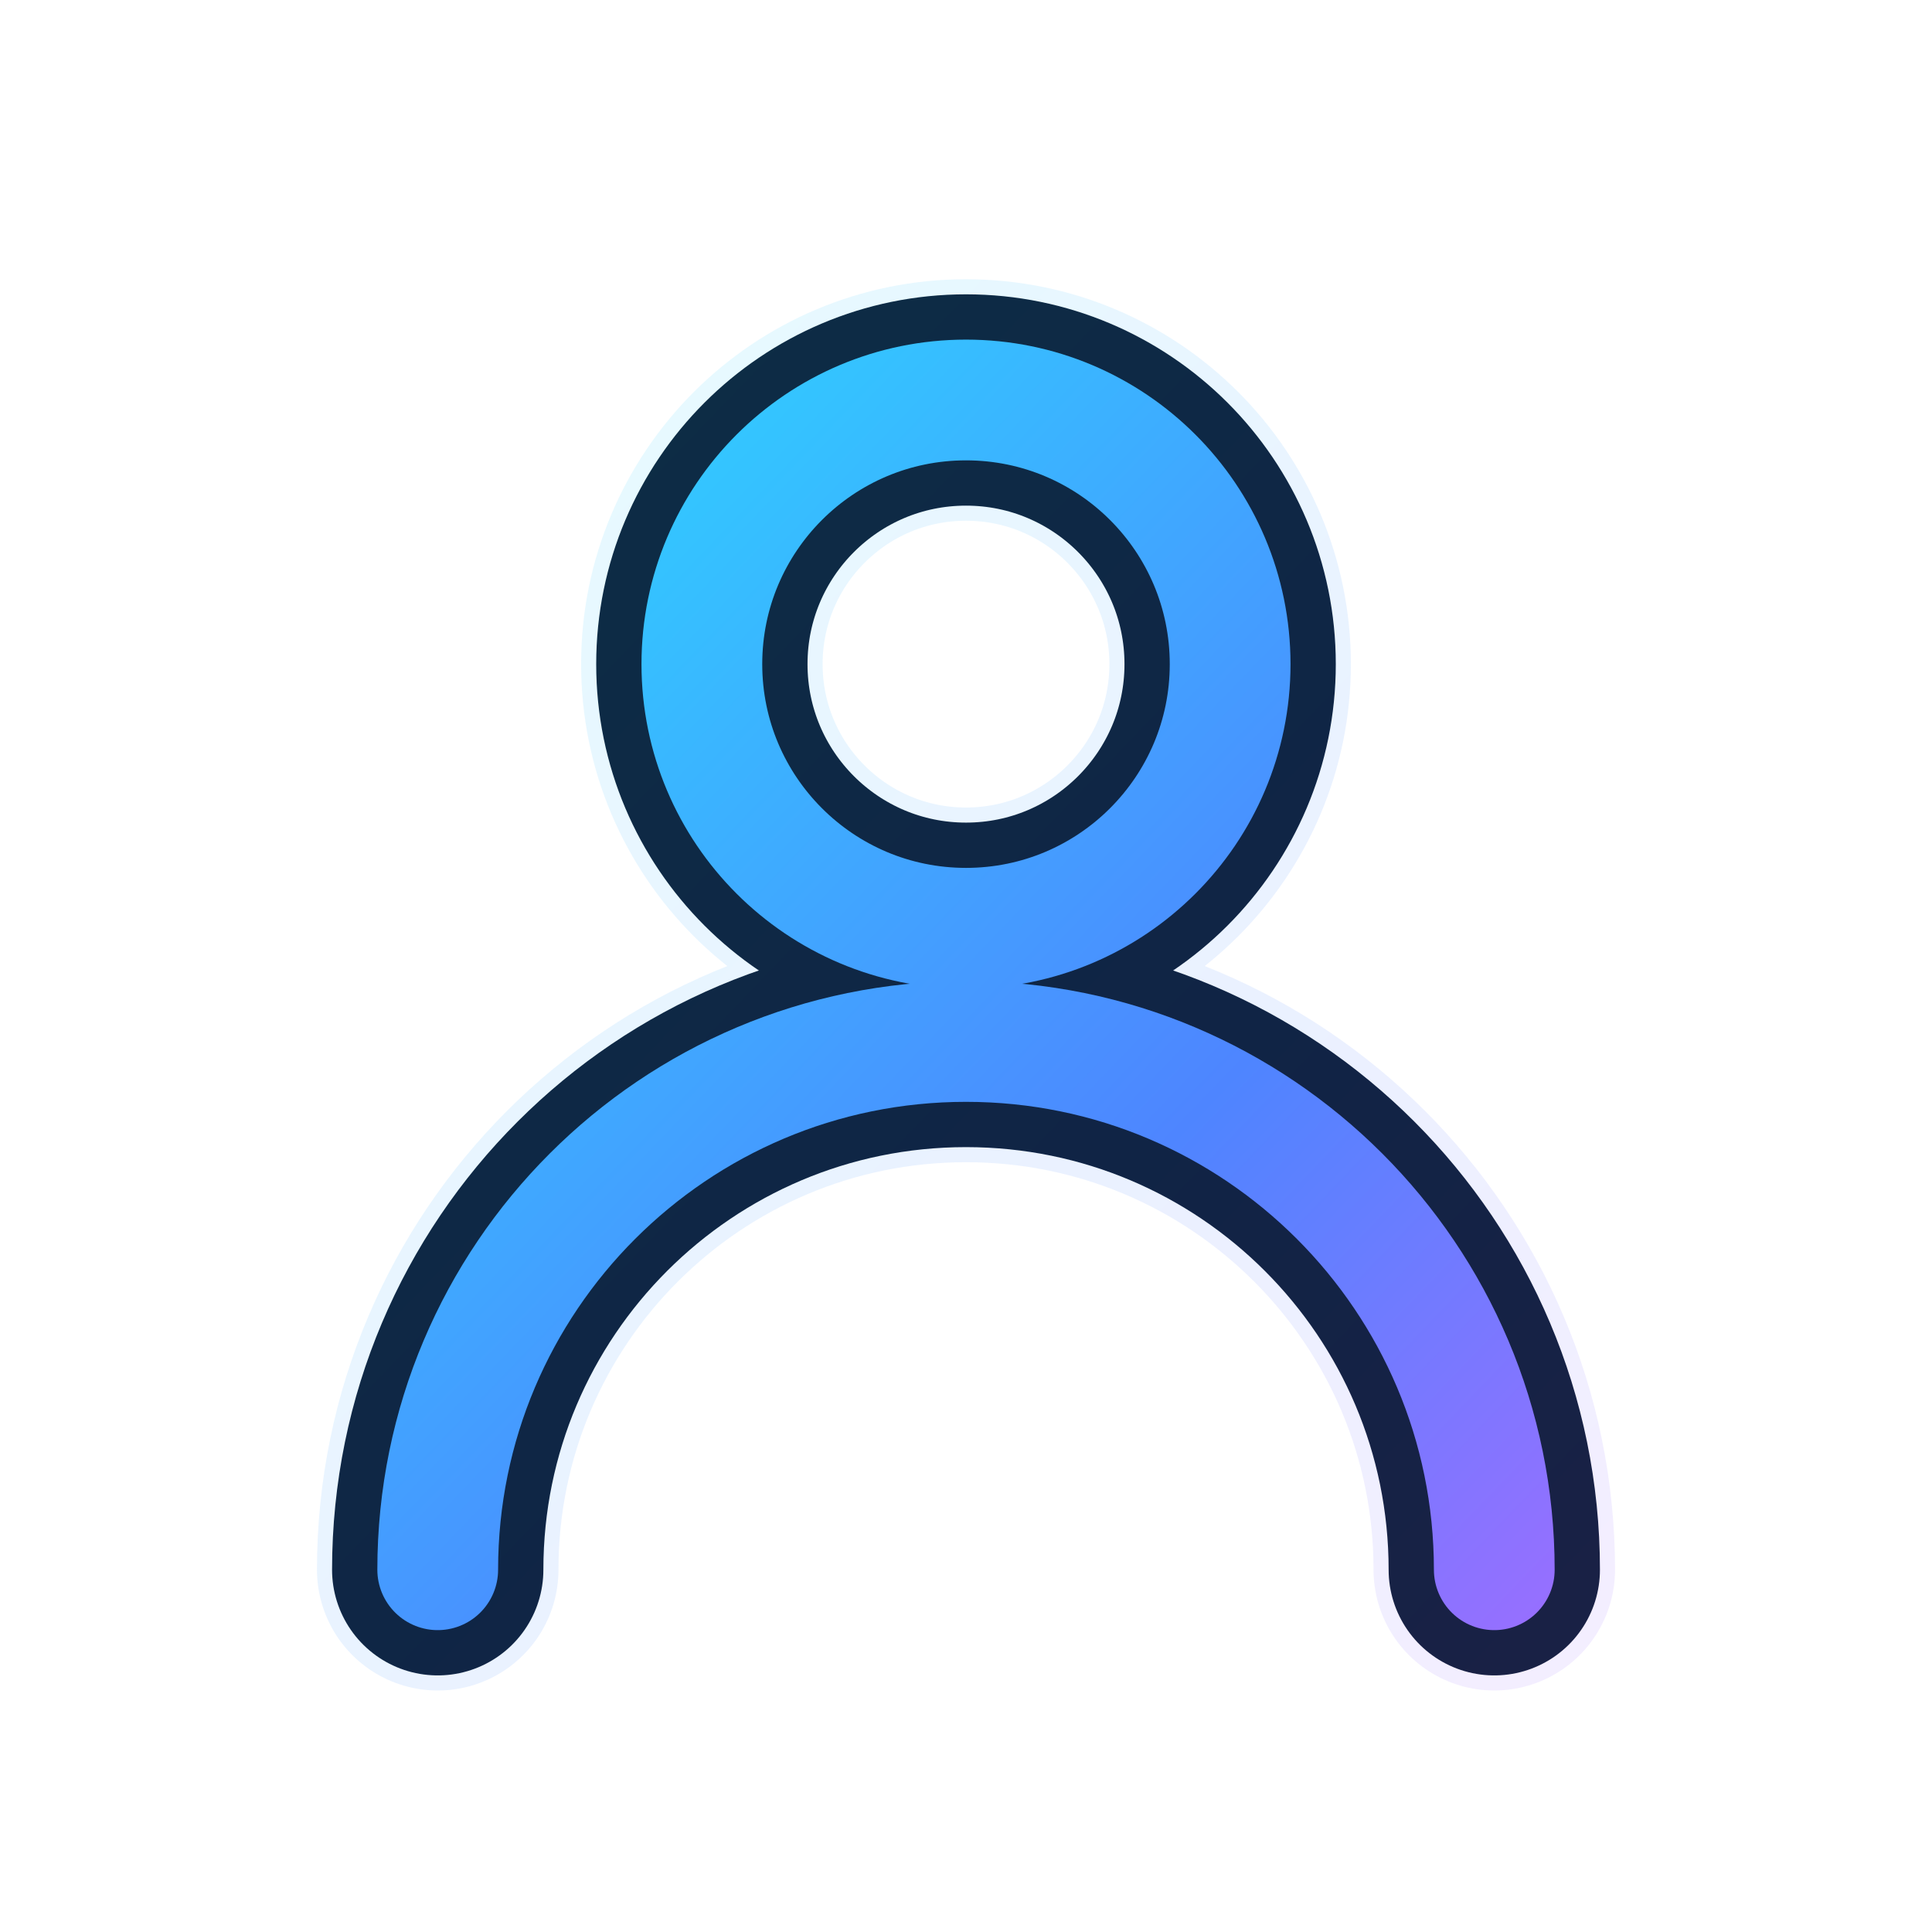
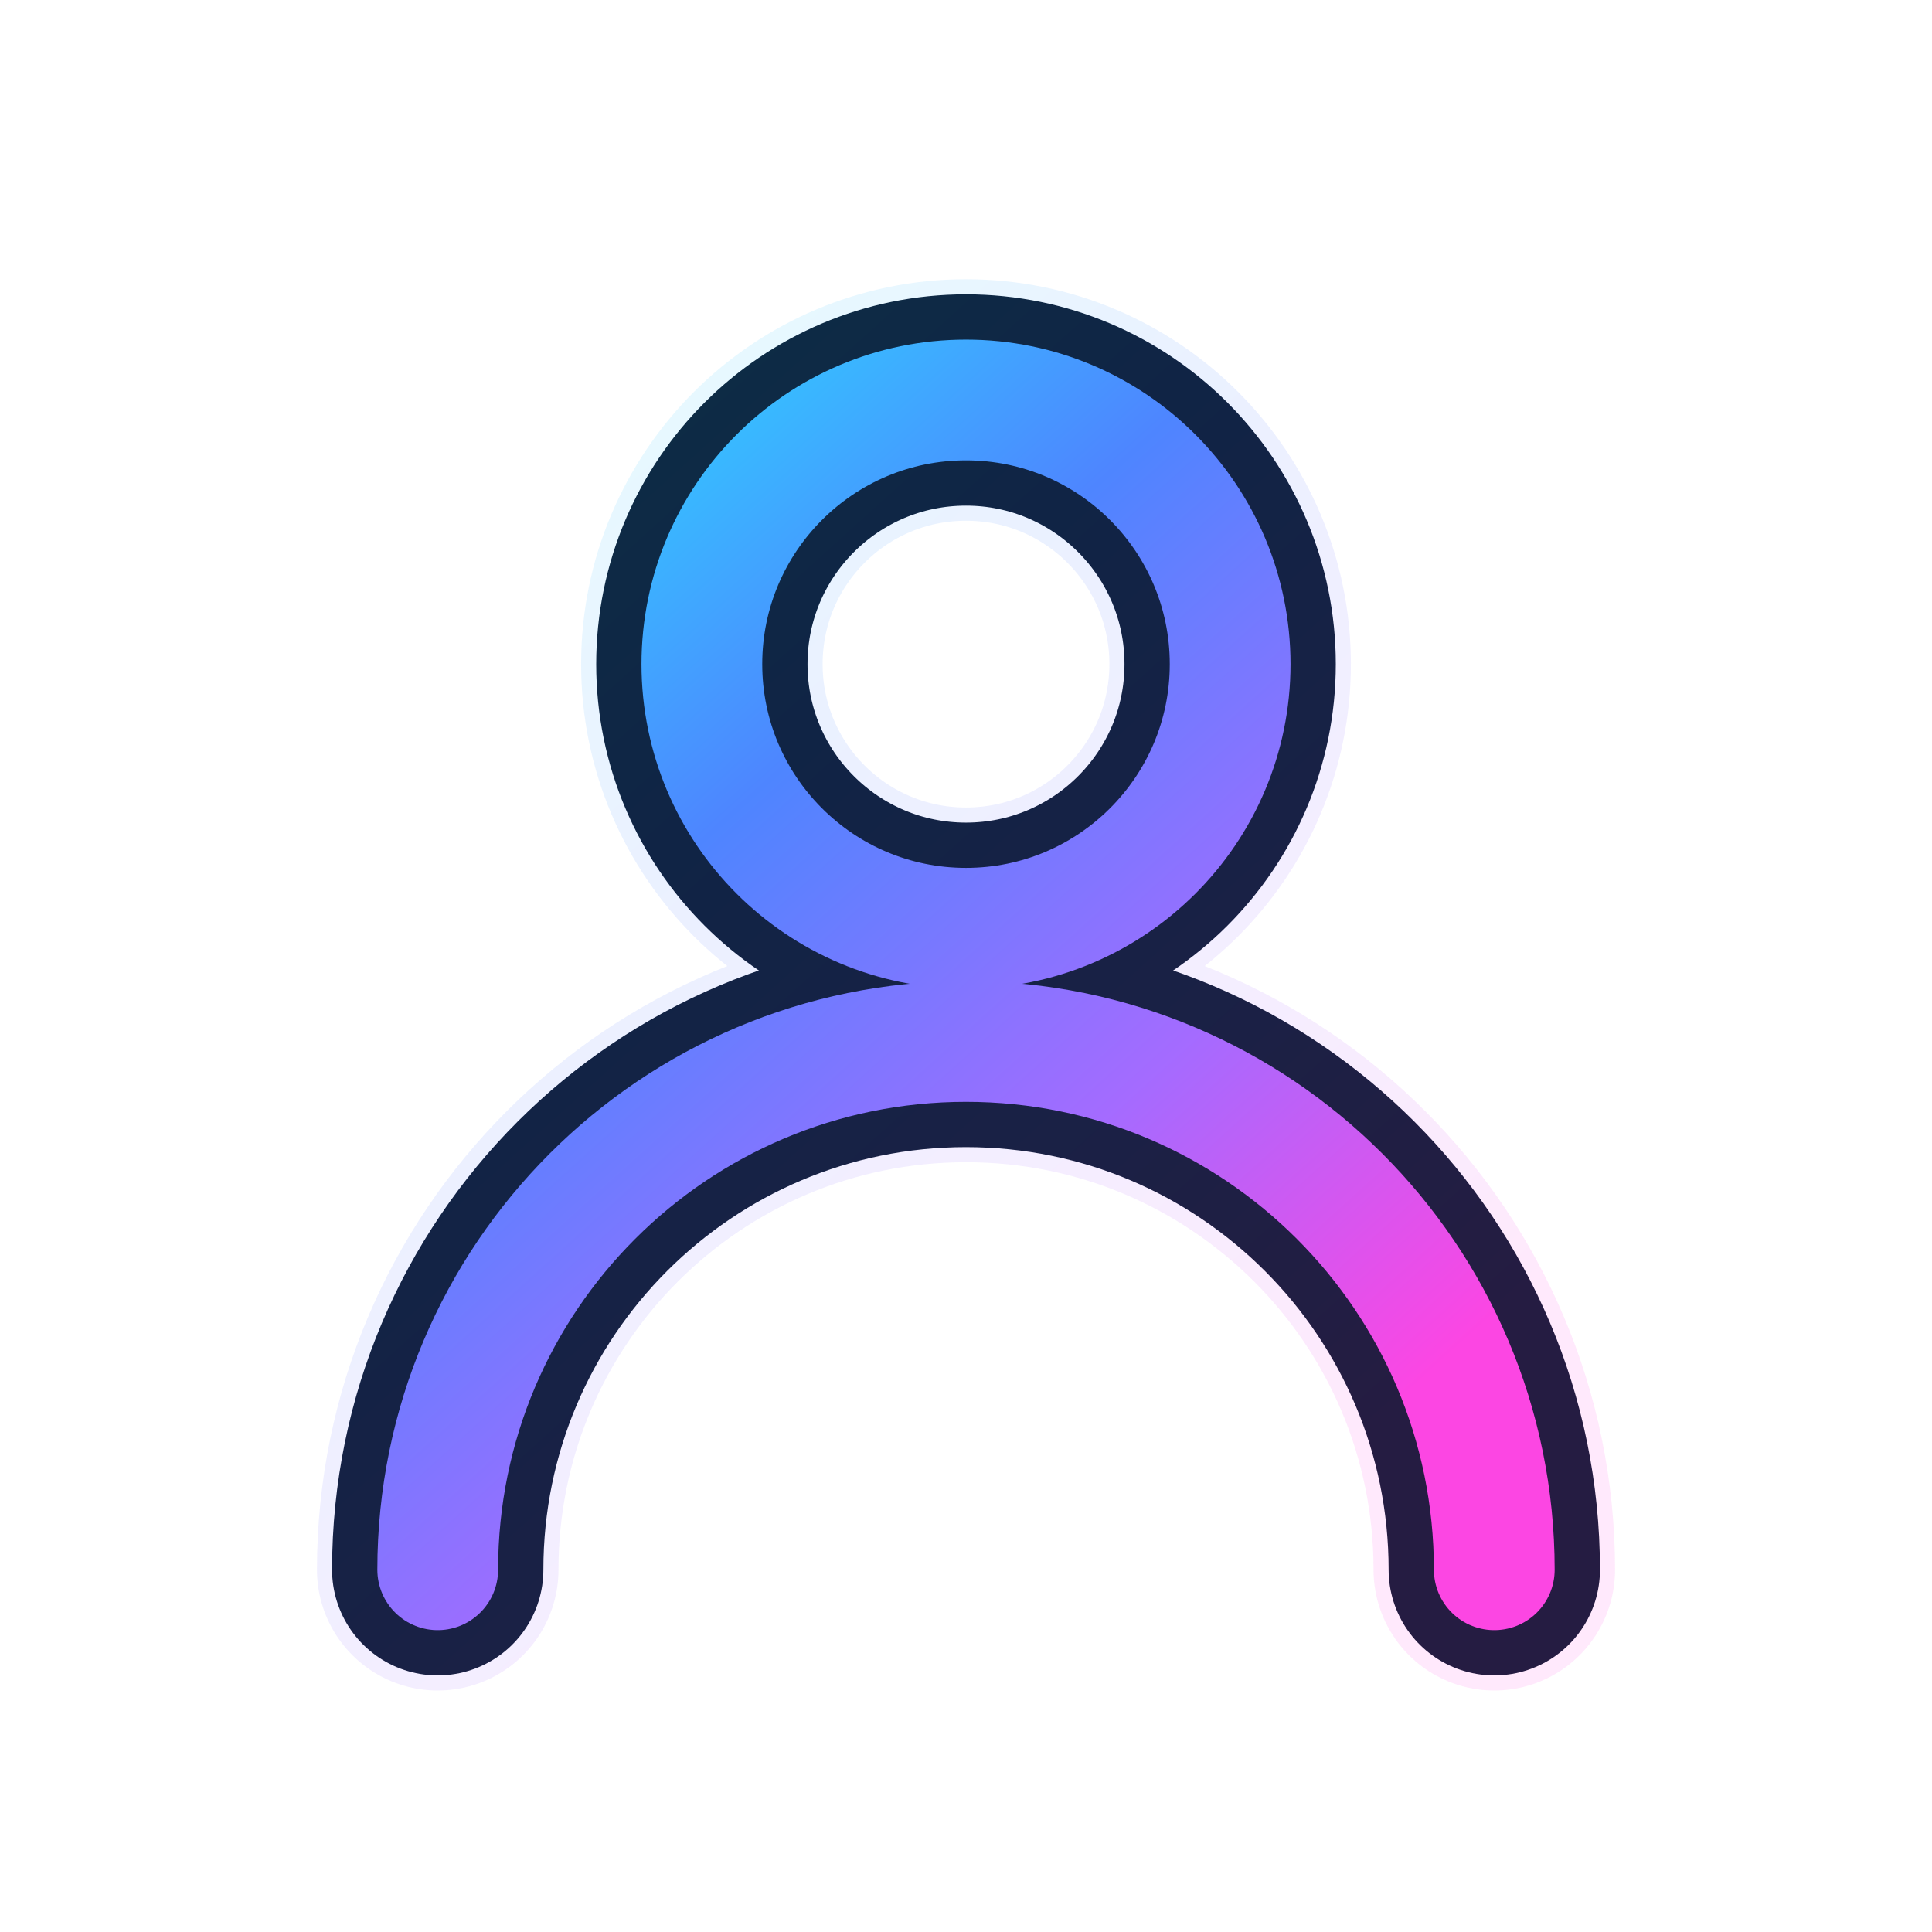
<svg xmlns="http://www.w3.org/2000/svg" width="32" height="32" viewBox="0 0 32 32" fill="none">
  <defs>
-     <linearGradient id="ink" x1="3" y1="4" x2="28" y2="28" gradientUnits="userSpaceOnUse">
+     <linearGradient id="ink" x1="5" y1="4.5" x2="19" y2="20" gradientUnits="userSpaceOnUse">
      <stop stop-color="#27e3ff" />
-       <stop offset=".45" stop-color="#4e85ff" />
-       <stop offset=".72" stop-color="#a46bff" />
-       <stop offset="1" stop-color="#fc46e3" />
+       <stop offset=".32" stop-color="#4e85ff" />
+       <stop offset=".62" stop-color="#a46bff" />
+       <stop offset=".88" stop-color="#fc46e3" />
    </linearGradient>
  </defs>
  <g stroke-linecap="round" stroke-linejoin="round">
    <g stroke="#08172c" stroke-width="2.8" opacity="1">
      <g transform="translate(1 1) scale(1.25)">
        <circle cx="12" cy="8" r="3.5" />
        <path d="M5 20a7 7 0 0 1 14 0" />
      </g>
    </g>
    <g stroke="url(#ink)" stroke-width="1.6" opacity="1">
      <g transform="translate(1 1) scale(1.25)">
        <circle cx="12" cy="8" r="3.5" />
        <path d="M5 20a7 7 0 0 1 14 0" />
      </g>
    </g>
    <g stroke="url(#ink)" stroke-width="3.2" opacity="0.12">
      <g transform="translate(1 1) scale(1.25)">
        <circle cx="12" cy="8" r="3.5" />
        <path d="M5 20a7 7 0 0 1 14 0" />
      </g>
    </g>
  </g>
</svg>
